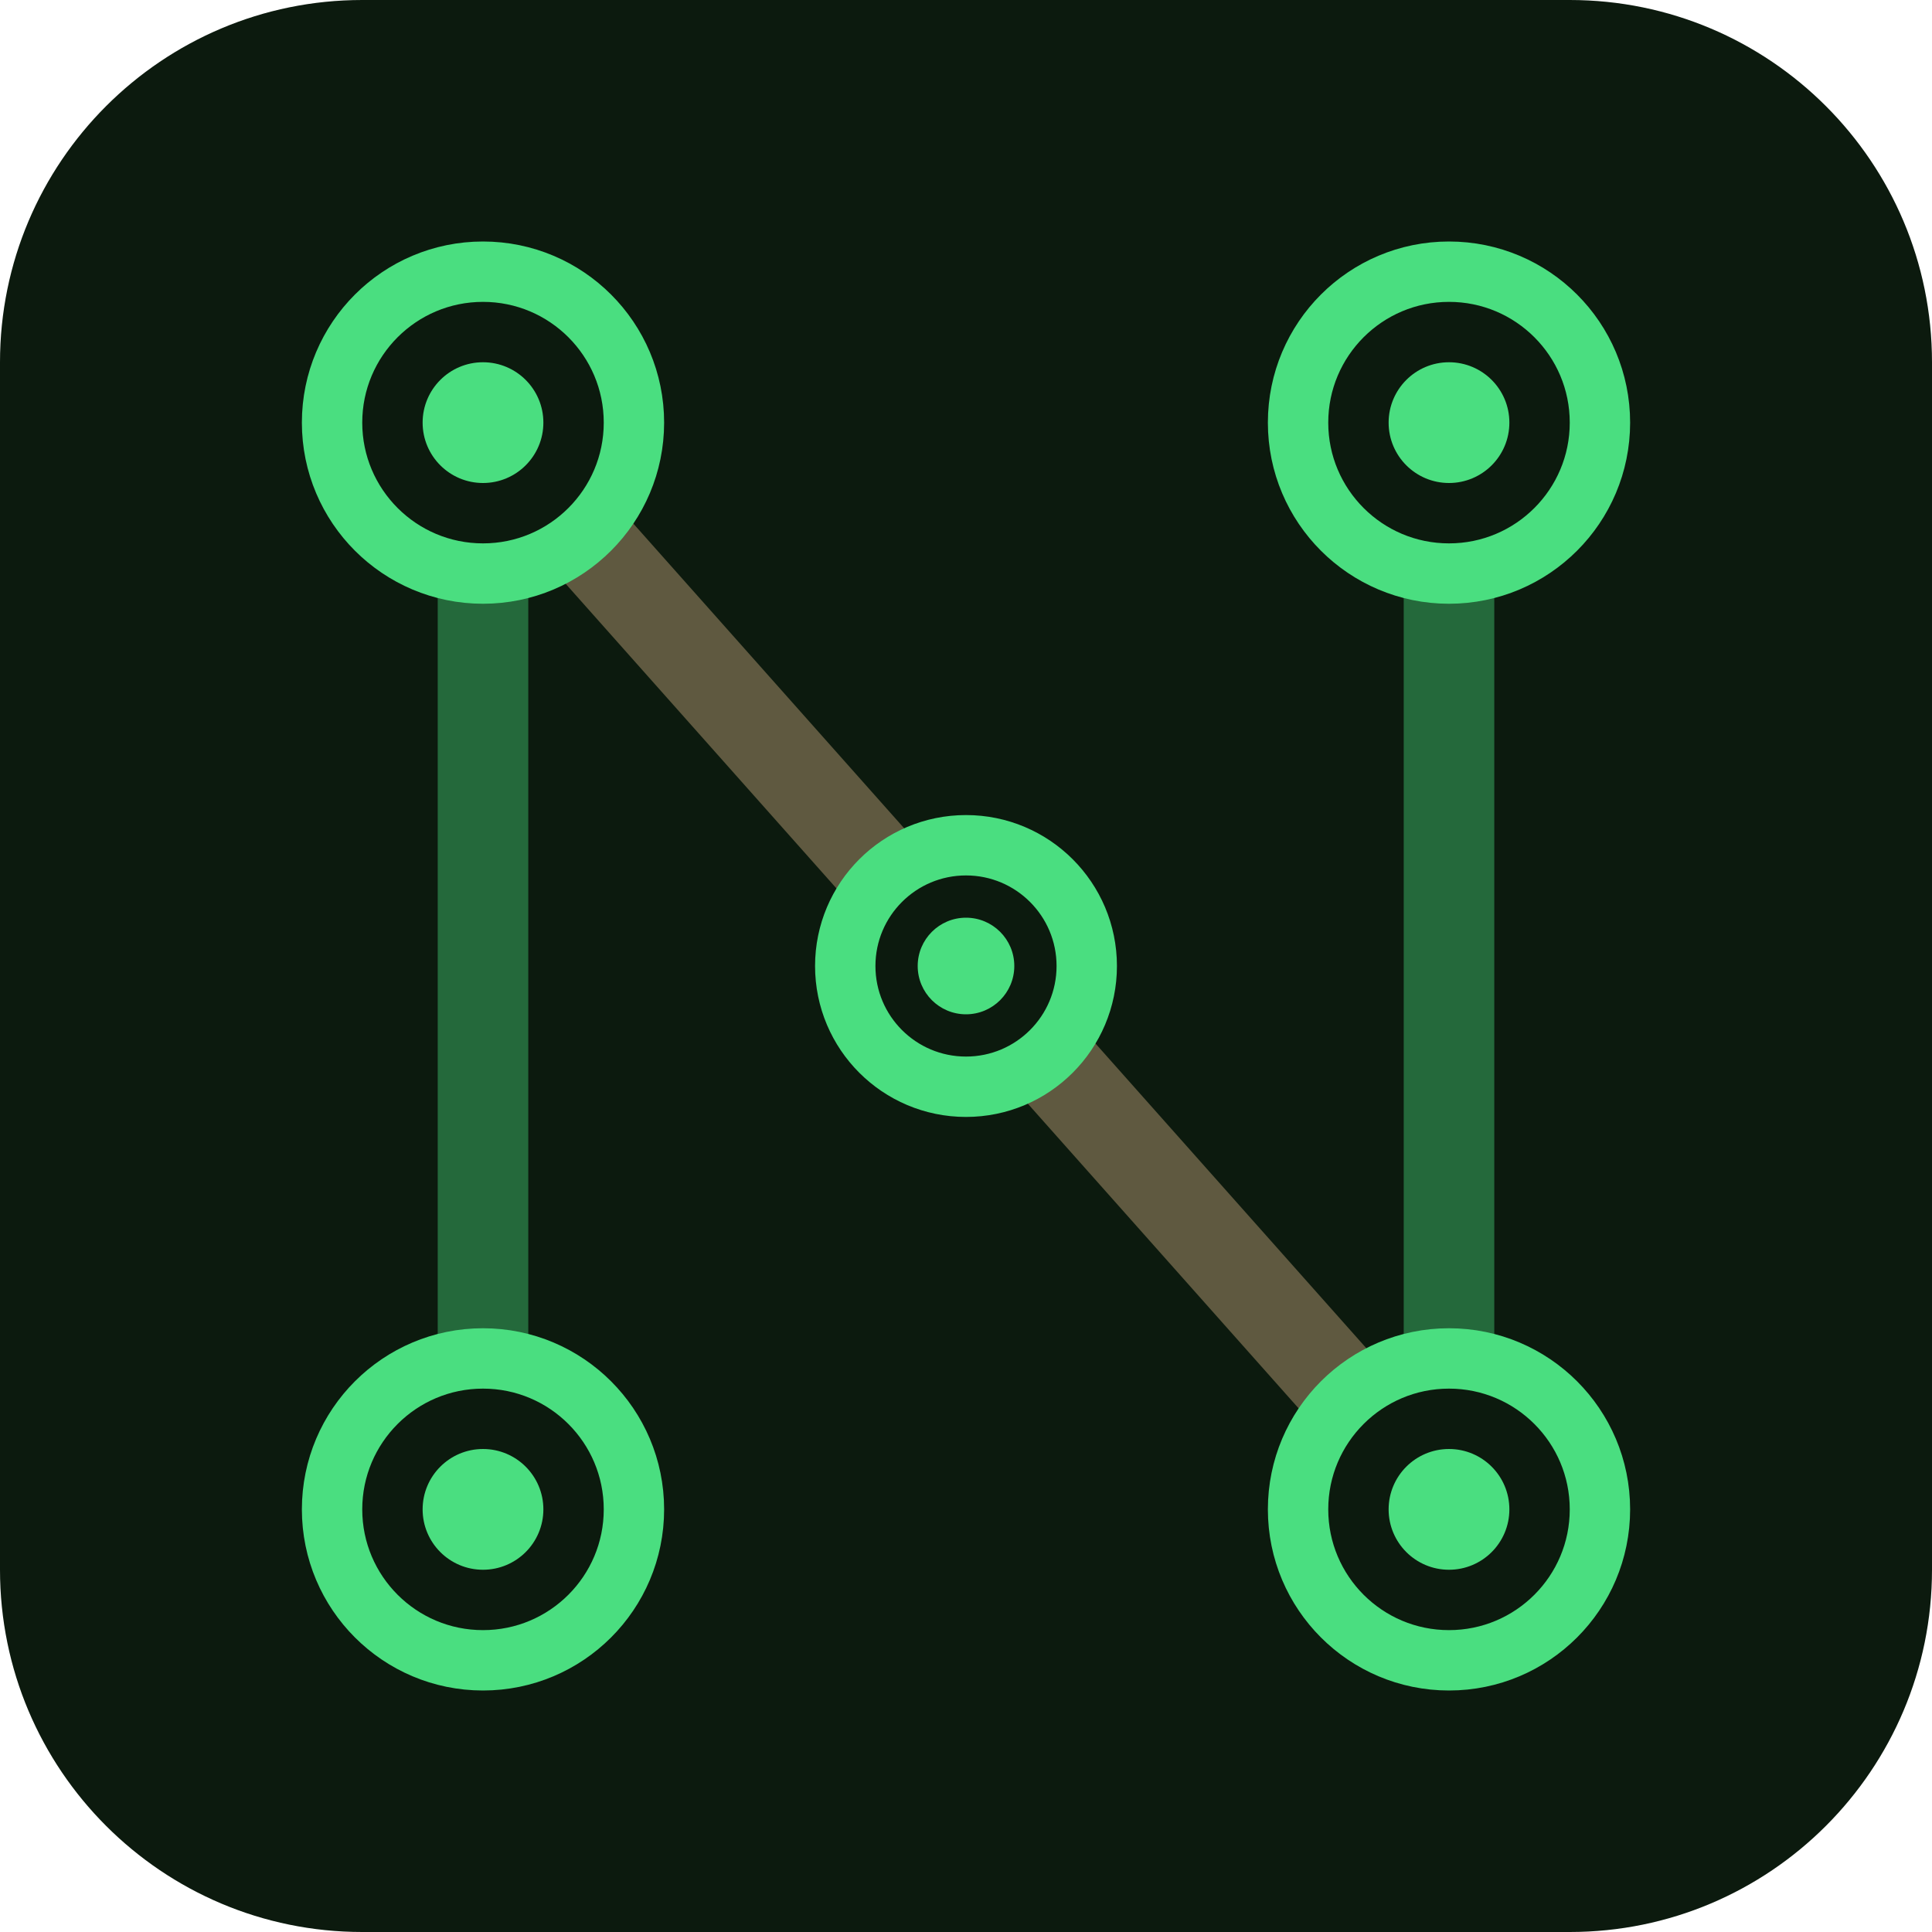
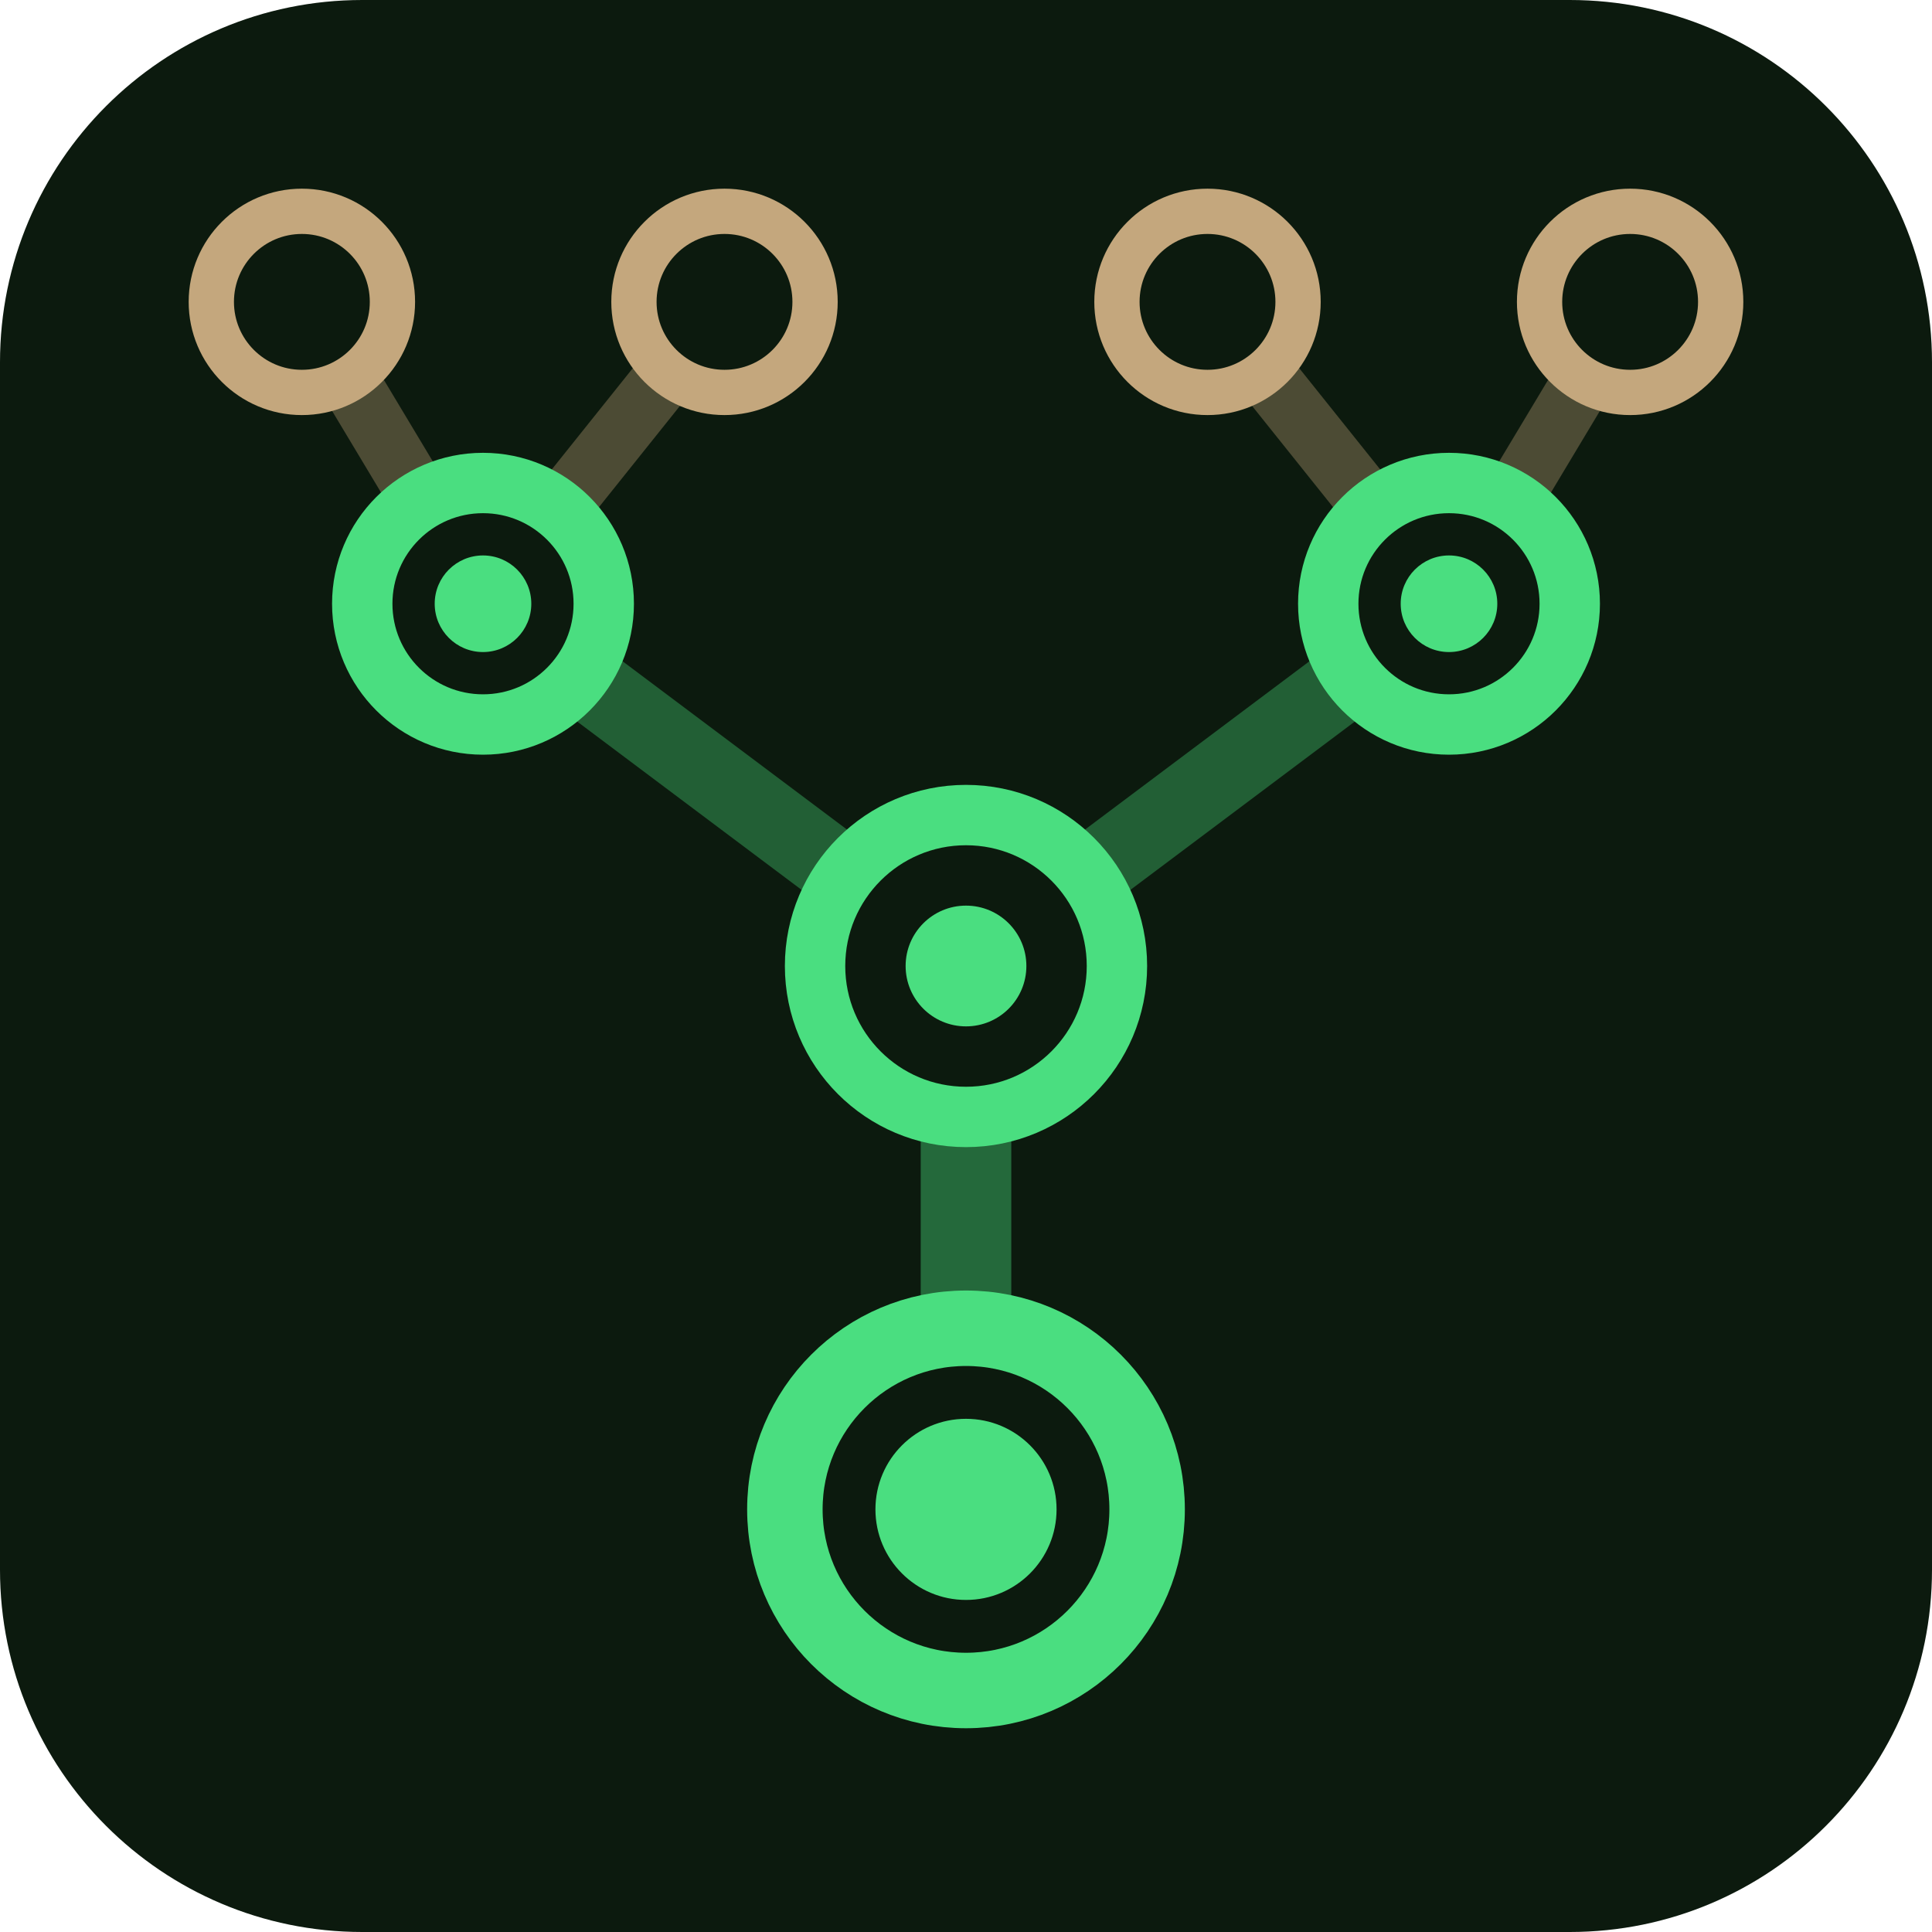
<svg xmlns="http://www.w3.org/2000/svg" viewBox="0 0 32 32" fill="none">
  <rect width="32" height="32" rx="6" fill="#0c1a0e" />
-   <line x1="8" y1="25" x2="8" y2="7" stroke="rgba(74,222,128,0.4)" stroke-width="1.5" />
-   <line x1="8" y1="7" x2="24" y2="25" stroke="rgba(196,167,125,0.45)" stroke-width="1.5" />
-   <line x1="24" y1="25" x2="24" y2="7" stroke="rgba(74,222,128,0.4)" stroke-width="1.5" />
-   <circle cx="8" cy="25" r="2.5" fill="#0c1a0e" stroke="#4ade80" stroke-width="1" />
-   <circle cx="8" cy="25" r="1" fill="#4ade80" />
-   <circle cx="8" cy="7" r="2.5" fill="#0c1a0e" stroke="#4ade80" stroke-width="1" />
-   <circle cx="8" cy="7" r="1" fill="#4ade80" />
-   <circle cx="24" cy="25" r="2.5" fill="#0c1a0e" stroke="#4ade80" stroke-width="1" />
-   <circle cx="24" cy="25" r="1" fill="#4ade80" />
-   <circle cx="24" cy="7" r="2.5" fill="#0c1a0e" stroke="#4ade80" stroke-width="1" />
-   <circle cx="24" cy="7" r="1" fill="#4ade80" />
-   <circle cx="16" cy="16" r="2" fill="#0c1a0e" stroke="#4ade80" stroke-width="1" />
-   <circle cx="16" cy="16" r="0.8" fill="#4ade80" />
+   <line x1="16" y1="25" x2="16" y2="16" stroke="rgba(74,222,128,0.40)" stroke-width="1.5" />
+   <line x1="16" y1="16" x2="8" y2="10" stroke="rgba(74,222,128,0.35)" stroke-width="1.25" />
+   <line x1="16" y1="16" x2="24" y2="10" stroke="rgba(74,222,128,0.35)" stroke-width="1.25" />
+   <line x1="8" y1="10" x2="5" y2="5" stroke="rgba(196,167,125,0.35)" stroke-width="1" />
+   <line x1="8" y1="10" x2="12" y2="5" stroke="rgba(196,167,125,0.35)" stroke-width="1" />
+   <line x1="24" y1="10" x2="20" y2="5" stroke="rgba(196,167,125,0.35)" stroke-width="1" />
+   <line x1="24" y1="10" x2="27" y2="5" stroke="rgba(196,167,125,0.35)" stroke-width="1" />
+   <circle cx="5" cy="5" r="1.5" fill="#0c1a0e" stroke="#c4a77d" stroke-width="0.75" />
+   <circle cx="12" cy="5" r="1.5" fill="#0c1a0e" stroke="#c4a77d" stroke-width="0.75" />
+   <circle cx="20" cy="5" r="1.5" fill="#0c1a0e" stroke="#c4a77d" stroke-width="0.75" />
+   <circle cx="27" cy="5" r="1.5" fill="#0c1a0e" stroke="#c4a77d" stroke-width="0.75" />
+   <circle cx="8" cy="10" r="2" fill="#0c1a0e" stroke="#4ade80" stroke-width="1" />
+   <circle cx="8" cy="10" r="0.8" fill="#4ade80" />
+   <circle cx="24" cy="10" r="2" fill="#0c1a0e" stroke="#4ade80" stroke-width="1" />
+   <circle cx="24" cy="10" r="0.8" fill="#4ade80" />
+   <circle cx="16" cy="16" r="2.5" fill="#0c1a0e" stroke="#4ade80" stroke-width="1" />
+   <circle cx="16" cy="16" r="1" fill="#4ade80" />
+   <circle cx="16" cy="25" r="3" fill="#0c1a0e" stroke="#4ade80" stroke-width="1.25" />
+   <circle cx="16" cy="25" r="1.5" fill="#4ade80" />
</svg>
